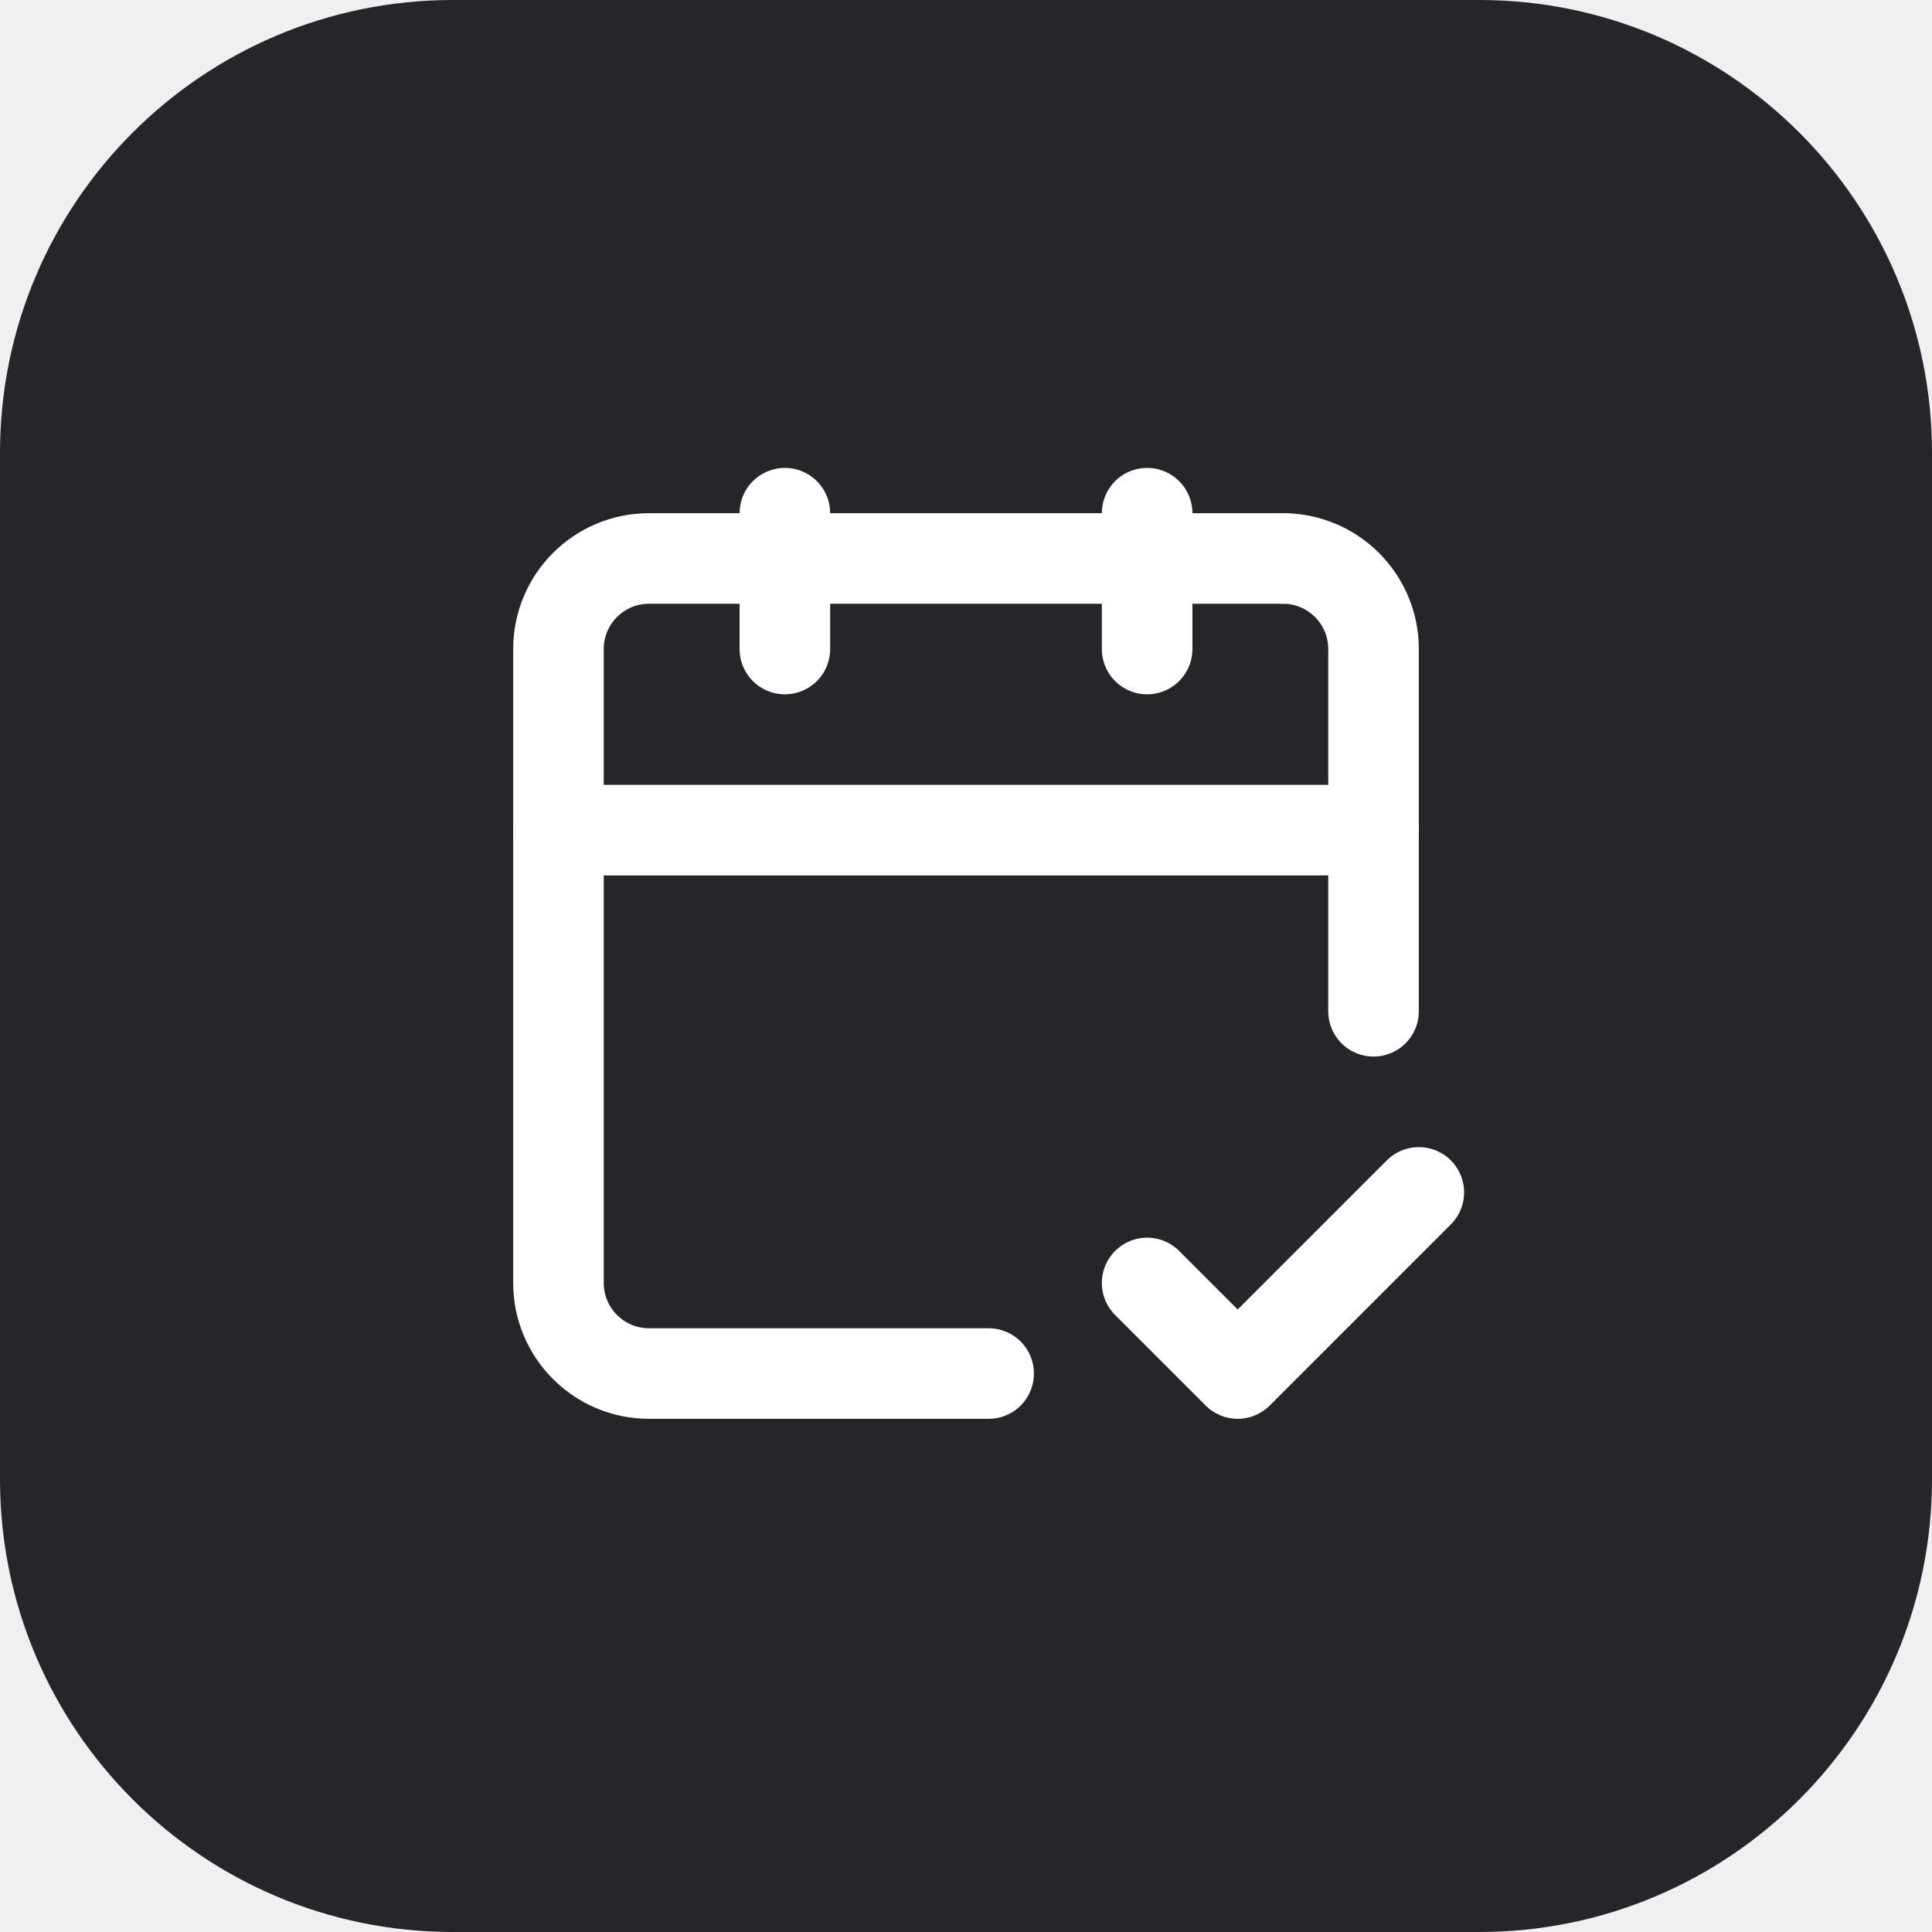
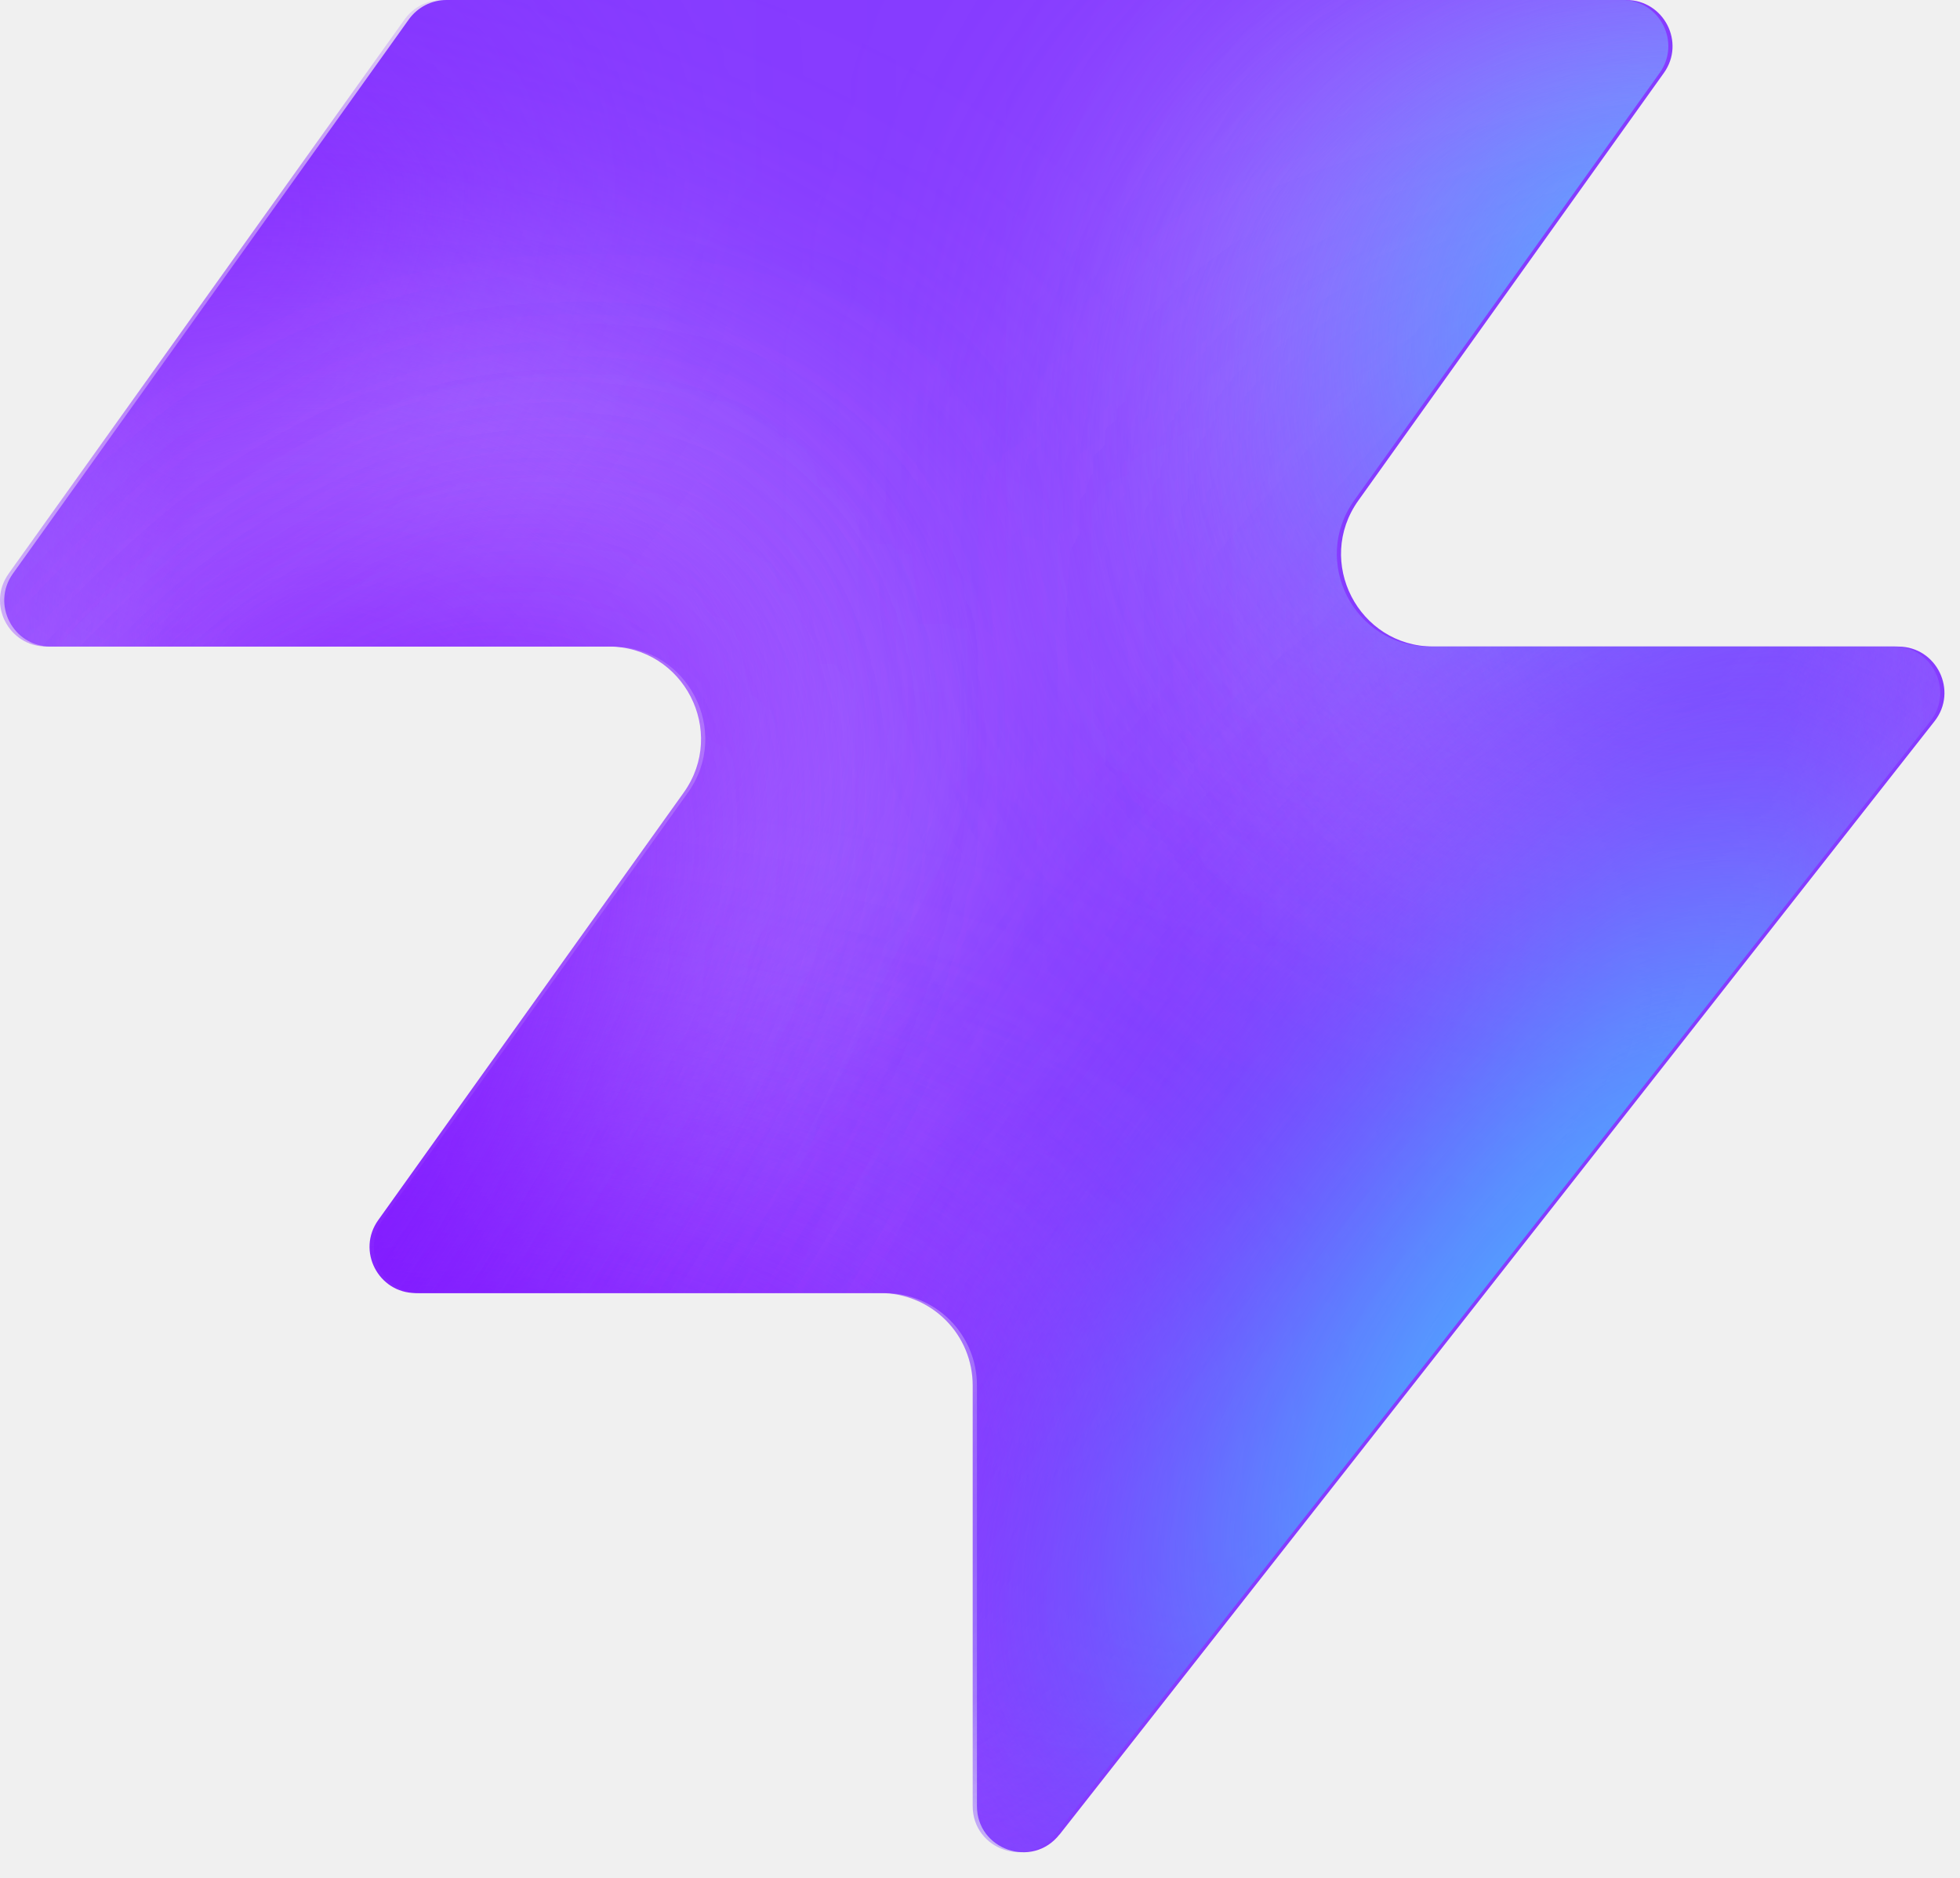
- <svg xmlns="http://www.w3.org/2000/svg" viewBox="0 0 64 64">
-   <rect width="64" height="64" rx="15" fill="#25262a" />
-   <g transform="translate(14 14) scale(1.5)" fill="none" stroke="#fff" stroke-width="2" stroke-linecap="round" stroke-linejoin="round">
-     <path d="M19 3H5a2 2 0 0 0-2 2v14a2 2 0 0 0 2 2h7.5" />
-     <path d="M21 13V5a2 2 0 0 0-2-2" />
-     <path d="M16 2v3M8 2v3M3 9h18" />
-     <path d="m16 19 2 2 4-4" />
+ <svg xmlns="http://www.w3.org/2000/svg" width="48" height="46" fill="none" viewBox="0 0 48 46">
+   <path fill="#863bff" d="M25.946 44.938c-.664.845-2.021.375-2.021-.698V33.937a2.26 2.26 0 0 0-2.262-2.262H10.287c-.92 0-1.456-1.04-.92-1.788l7.48-10.471c1.07-1.497 0-3.578-1.842-3.578H1.237c-.92 0-1.456-1.04-.92-1.788L10.013.474c.214-.297.556-.474.92-.474h28.894c.92 0 1.456 1.04.92 1.788l-7.48 10.471c-1.07 1.498 0 3.579 1.842 3.579h11.377c.943 0 1.473 1.088.89 1.83L25.947 44.94z" style="fill:#863bff;fill:color(display-p3 .525 .23 1);fill-opacity:1" />
+   <mask id="a" width="48" height="46" x="0" y="0" maskUnits="userSpaceOnUse" style="mask-type:alpha">
+     <path fill="#000" d="M25.842 44.938c-.664.844-2.021.375-2.021-.698V33.937a2.26 2.26 0 0 0-2.262-2.262H10.183c-.92 0-1.456-1.04-.92-1.788l7.48-10.471c1.07-1.498 0-3.579-1.842-3.579H1.133c-.92 0-1.456-1.04-.92-1.787L9.91.473c.214-.297.556-.474.92-.474h28.894c.92 0 1.456 1.04.92 1.788l-7.48 10.471c-1.07 1.498 0 3.578 1.842 3.578h11.377c.943 0 1.473 1.088.89 1.832L25.843 44.94z" style="fill:#000;fill-opacity:1" />
+   </mask>
+   <g mask="url(#a)">
+     <g filter="url(#b)">
+       <ellipse cx="5.508" cy="14.704" fill="#ede6ff" rx="5.508" ry="14.704" style="fill:#ede6ff;fill:color(display-p3 .927 .903 1);fill-opacity:1" transform="matrix(.00324 1 1 -.00324 -4.47 31.516)" />
+     </g>
+     <g filter="url(#c)">
+       <ellipse cx="10.399" cy="29.851" fill="#ede6ff" rx="10.399" ry="29.851" style="fill:#ede6ff;fill:color(display-p3 .927 .903 1);fill-opacity:1" transform="matrix(.00324 1 1 -.00324 -39.328 7.883)" />
+     </g>
+     <g filter="url(#d)">
+       <ellipse cx="5.508" cy="30.487" fill="#7e14ff" rx="5.508" ry="30.487" style="fill:#7e14ff;fill:color(display-p3 .492 .077 1);fill-opacity:1" transform="rotate(89.814 -25.913 -14.639)scale(1 -1)" />
+     </g>
+     <g filter="url(#e)">
+       <ellipse cx="5.508" cy="30.599" fill="#7e14ff" rx="5.508" ry="30.599" style="fill:#7e14ff;fill:color(display-p3 .492 .077 1);fill-opacity:1" transform="rotate(89.814 -32.644 -3.334)scale(1 -1)" />
+     </g>
+     <g filter="url(#f)">
+       <ellipse cx="5.508" cy="30.599" fill="#7e14ff" rx="5.508" ry="30.599" style="fill:#7e14ff;fill:color(display-p3 .492 .077 1);fill-opacity:1" transform="matrix(.00324 1 1 -.00324 -34.34 30.47)" />
+     </g>
+     <g filter="url(#g)">
+       <ellipse cx="14.072" cy="22.078" fill="#ede6ff" rx="14.072" ry="22.078" style="fill:#ede6ff;fill:color(display-p3 .927 .903 1);fill-opacity:1" transform="rotate(93.35 24.506 48.493)scale(-1 1)" />
+     </g>
+     <g filter="url(#h)">
+       <ellipse cx="3.47" cy="21.501" fill="#7e14ff" rx="3.47" ry="21.501" style="fill:#7e14ff;fill:color(display-p3 .492 .077 1);fill-opacity:1" transform="rotate(89.009 28.708 47.59)scale(-1 1)" />
+     </g>
+     <g filter="url(#i)">
+       <ellipse cx="3.47" cy="21.501" fill="#7e14ff" rx="3.47" ry="21.501" style="fill:#7e14ff;fill:color(display-p3 .492 .077 1);fill-opacity:1" transform="rotate(89.009 28.708 47.59)scale(-1 1)" />
+     </g>
+     <g filter="url(#j)">
+       <ellipse cx=".387" cy="8.972" fill="#7e14ff" rx="4.407" ry="29.108" style="fill:#7e14ff;fill:color(display-p3 .492 .077 1);fill-opacity:1" transform="rotate(39.51 .387 8.972)" />
+     </g>
+     <g filter="url(#k)">
+       <ellipse cx="47.523" cy="-6.092" fill="#7e14ff" rx="4.407" ry="29.108" style="fill:#7e14ff;fill:color(display-p3 .492 .077 1);fill-opacity:1" transform="rotate(37.892 47.523 -6.092)" />
+     </g>
+     <g filter="url(#l)">
+       <ellipse cx="41.412" cy="6.333" fill="#47bfff" rx="5.971" ry="9.665" style="fill:#47bfff;fill:color(display-p3 .28 .748 1);fill-opacity:1" transform="rotate(37.892 41.412 6.333)" />
+     </g>
+     <g filter="url(#m)">
+       <ellipse cx="-1.879" cy="38.332" fill="#7e14ff" rx="4.407" ry="29.108" style="fill:#7e14ff;fill:color(display-p3 .492 .077 1);fill-opacity:1" transform="rotate(37.892 -1.88 38.332)" />
+     </g>
+     <g filter="url(#n)">
+       <ellipse cx="-1.879" cy="38.332" fill="#7e14ff" rx="4.407" ry="29.108" style="fill:#7e14ff;fill:color(display-p3 .492 .077 1);fill-opacity:1" transform="rotate(37.892 -1.88 38.332)" />
+     </g>
+     <g filter="url(#o)">
+       <ellipse cx="35.651" cy="29.907" fill="#7e14ff" rx="4.407" ry="29.108" style="fill:#7e14ff;fill:color(display-p3 .492 .077 1);fill-opacity:1" transform="rotate(37.892 35.651 29.907)" />
+     </g>
+     <g filter="url(#p)">
+       <ellipse cx="38.418" cy="32.4" fill="#47bfff" rx="5.971" ry="15.297" style="fill:#47bfff;fill:color(display-p3 .28 .748 1);fill-opacity:1" transform="rotate(37.892 38.418 32.4)" />
+     </g>
  </g>
+   <defs>
+     <filter id="b" width="60.045" height="41.654" x="-19.77" y="16.149" color-interpolation-filters="sRGB" filterUnits="userSpaceOnUse">
+       <feFlood flood-opacity="0" result="BackgroundImageFix" />
+       <feBlend in="SourceGraphic" in2="BackgroundImageFix" result="shape" />
+       <feGaussianBlur result="effect1_foregroundBlur_2002_17158" stdDeviation="7.659" />
+     </filter>
+     <filter id="c" width="90.34" height="51.437" x="-54.613" y="-7.533" color-interpolation-filters="sRGB" filterUnits="userSpaceOnUse">
+       <feFlood flood-opacity="0" result="BackgroundImageFix" />
+       <feBlend in="SourceGraphic" in2="BackgroundImageFix" result="shape" />
+       <feGaussianBlur result="effect1_foregroundBlur_2002_17158" stdDeviation="7.659" />
+     </filter>
+     <filter id="d" width="79.355" height="29.4" x="-49.64" y="2.03" color-interpolation-filters="sRGB" filterUnits="userSpaceOnUse">
+       <feFlood flood-opacity="0" result="BackgroundImageFix" />
+       <feBlend in="SourceGraphic" in2="BackgroundImageFix" result="shape" />
+       <feGaussianBlur result="effect1_foregroundBlur_2002_17158" stdDeviation="4.596" />
+     </filter>
+     <filter id="e" width="79.579" height="29.4" x="-45.045" y="20.029" color-interpolation-filters="sRGB" filterUnits="userSpaceOnUse">
+       <feFlood flood-opacity="0" result="BackgroundImageFix" />
+       <feBlend in="SourceGraphic" in2="BackgroundImageFix" result="shape" />
+       <feGaussianBlur result="effect1_foregroundBlur_2002_17158" stdDeviation="4.596" />
+     </filter>
+     <filter id="f" width="79.579" height="29.4" x="-43.513" y="21.178" color-interpolation-filters="sRGB" filterUnits="userSpaceOnUse">
+       <feFlood flood-opacity="0" result="BackgroundImageFix" />
+       <feBlend in="SourceGraphic" in2="BackgroundImageFix" result="shape" />
+       <feGaussianBlur result="effect1_foregroundBlur_2002_17158" stdDeviation="4.596" />
+     </filter>
+     <filter id="g" width="74.749" height="58.852" x="15.756" y="-17.901" color-interpolation-filters="sRGB" filterUnits="userSpaceOnUse">
+       <feFlood flood-opacity="0" result="BackgroundImageFix" />
+       <feBlend in="SourceGraphic" in2="BackgroundImageFix" result="shape" />
+       <feGaussianBlur result="effect1_foregroundBlur_2002_17158" stdDeviation="7.659" />
+     </filter>
+     <filter id="h" width="61.377" height="25.362" x="23.548" y="2.284" color-interpolation-filters="sRGB" filterUnits="userSpaceOnUse">
+       <feFlood flood-opacity="0" result="BackgroundImageFix" />
+       <feBlend in="SourceGraphic" in2="BackgroundImageFix" result="shape" />
+       <feGaussianBlur result="effect1_foregroundBlur_2002_17158" stdDeviation="4.596" />
+     </filter>
+     <filter id="i" width="61.377" height="25.362" x="23.548" y="2.284" color-interpolation-filters="sRGB" filterUnits="userSpaceOnUse">
+       <feFlood flood-opacity="0" result="BackgroundImageFix" />
+       <feBlend in="SourceGraphic" in2="BackgroundImageFix" result="shape" />
+       <feGaussianBlur result="effect1_foregroundBlur_2002_17158" stdDeviation="4.596" />
+     </filter>
+     <filter id="j" width="56.045" height="63.649" x="-27.636" y="-22.853" color-interpolation-filters="sRGB" filterUnits="userSpaceOnUse">
+       <feFlood flood-opacity="0" result="BackgroundImageFix" />
+       <feBlend in="SourceGraphic" in2="BackgroundImageFix" result="shape" />
+       <feGaussianBlur result="effect1_foregroundBlur_2002_17158" stdDeviation="4.596" />
+     </filter>
+     <filter id="k" width="54.814" height="64.646" x="20.116" y="-38.415" color-interpolation-filters="sRGB" filterUnits="userSpaceOnUse">
+       <feFlood flood-opacity="0" result="BackgroundImageFix" />
+       <feBlend in="SourceGraphic" in2="BackgroundImageFix" result="shape" />
+       <feGaussianBlur result="effect1_foregroundBlur_2002_17158" stdDeviation="4.596" />
+     </filter>
+     <filter id="l" width="33.541" height="35.313" x="24.641" y="-11.323" color-interpolation-filters="sRGB" filterUnits="userSpaceOnUse">
+       <feFlood flood-opacity="0" result="BackgroundImageFix" />
+       <feBlend in="SourceGraphic" in2="BackgroundImageFix" result="shape" />
+       <feGaussianBlur result="effect1_foregroundBlur_2002_17158" stdDeviation="4.596" />
+     </filter>
+     <filter id="m" width="54.814" height="64.646" x="-29.286" y="6.009" color-interpolation-filters="sRGB" filterUnits="userSpaceOnUse">
+       <feFlood flood-opacity="0" result="BackgroundImageFix" />
+       <feBlend in="SourceGraphic" in2="BackgroundImageFix" result="shape" />
+       <feGaussianBlur result="effect1_foregroundBlur_2002_17158" stdDeviation="4.596" />
+     </filter>
+     <filter id="n" width="54.814" height="64.646" x="-29.286" y="6.009" color-interpolation-filters="sRGB" filterUnits="userSpaceOnUse">
+       <feFlood flood-opacity="0" result="BackgroundImageFix" />
+       <feBlend in="SourceGraphic" in2="BackgroundImageFix" result="shape" />
+       <feGaussianBlur result="effect1_foregroundBlur_2002_17158" stdDeviation="4.596" />
+     </filter>
+     <filter id="o" width="54.814" height="64.646" x="8.244" y="-2.416" color-interpolation-filters="sRGB" filterUnits="userSpaceOnUse">
+       <feFlood flood-opacity="0" result="BackgroundImageFix" />
+       <feBlend in="SourceGraphic" in2="BackgroundImageFix" result="shape" />
+       <feGaussianBlur result="effect1_foregroundBlur_2002_17158" stdDeviation="4.596" />
+     </filter>
+     <filter id="p" width="39.409" height="43.623" x="18.713" y="10.588" color-interpolation-filters="sRGB" filterUnits="userSpaceOnUse">
+       <feFlood flood-opacity="0" result="BackgroundImageFix" />
+       <feBlend in="SourceGraphic" in2="BackgroundImageFix" result="shape" />
+       <feGaussianBlur result="effect1_foregroundBlur_2002_17158" stdDeviation="4.596" />
+     </filter>
+   </defs>
</svg>
